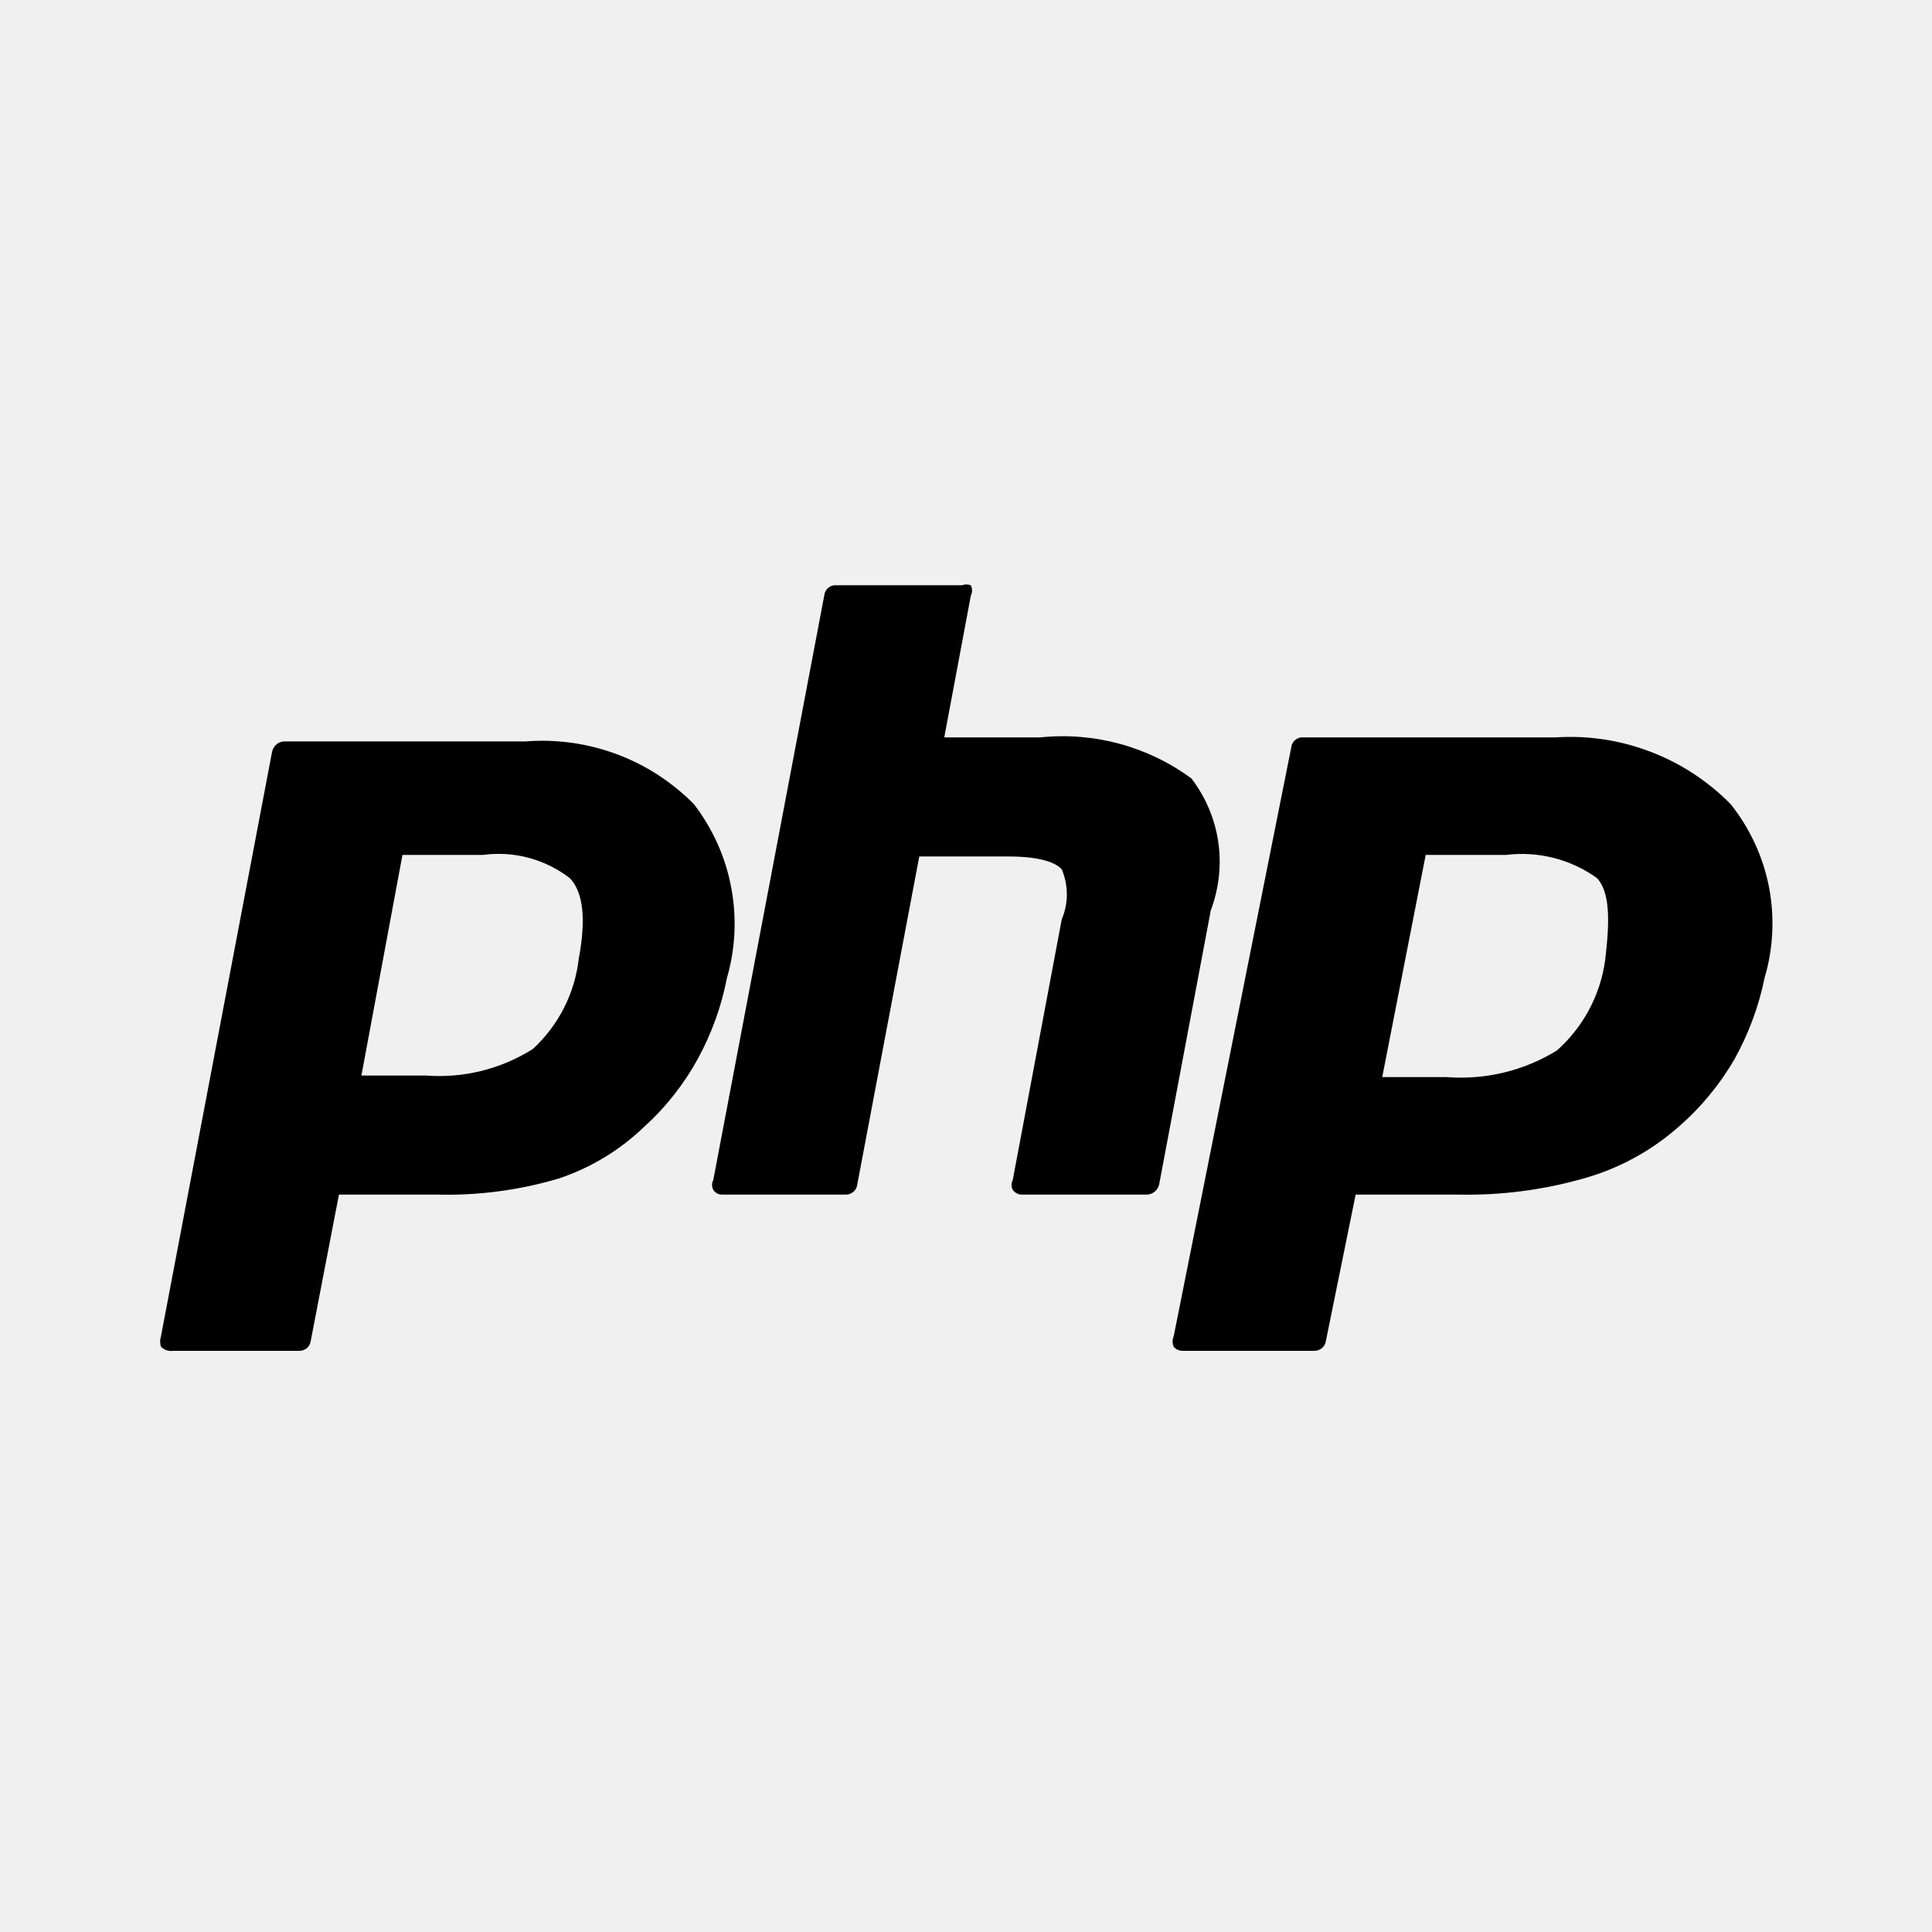
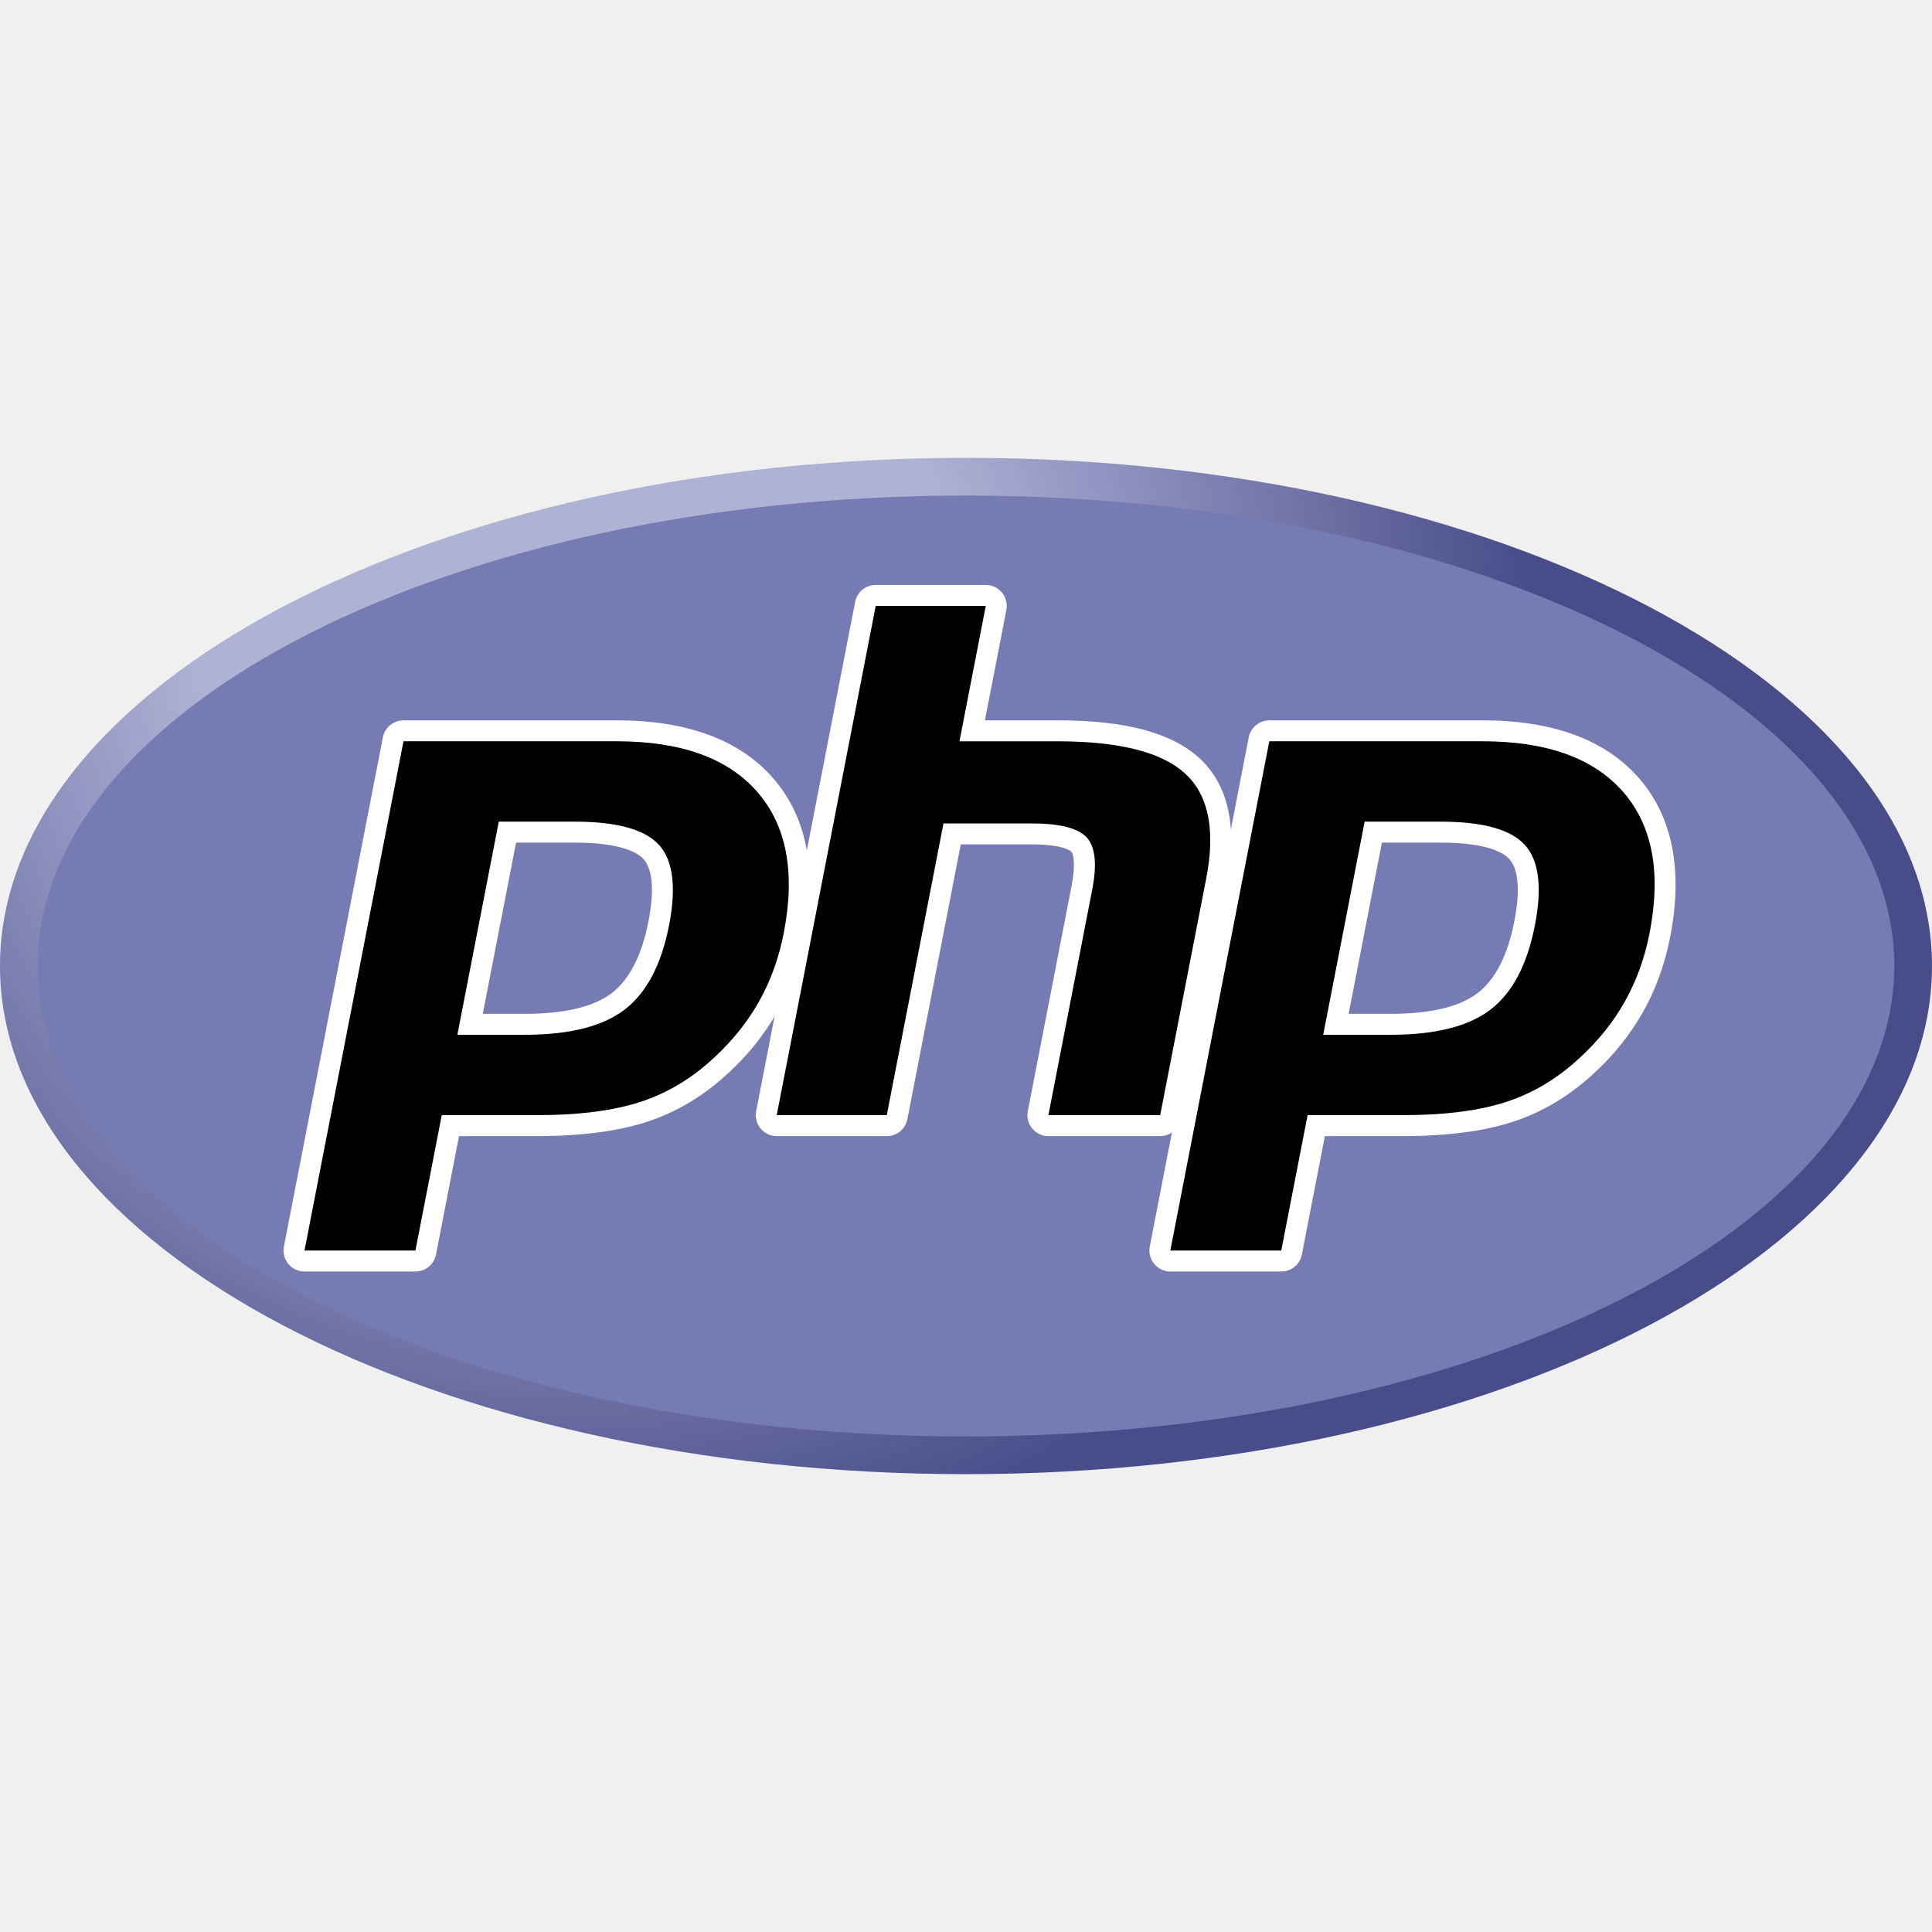
- <svg xmlns="http://www.w3.org/2000/svg" width="16" height="16" viewBox="0 0 16 16" fill="none">
-   <path d="M1.433 11.187H2.48C2.503 11.187 2.524 11.179 2.542 11.164C2.559 11.149 2.57 11.129 2.573 11.107L2.807 9.893H3.62C3.96 9.902 4.3 9.857 4.627 9.76C4.891 9.672 5.133 9.526 5.333 9.333C5.513 9.171 5.664 8.979 5.78 8.767C5.894 8.558 5.975 8.333 6.02 8.1C6.091 7.855 6.103 7.597 6.055 7.347C6.008 7.097 5.902 6.862 5.747 6.66C5.566 6.477 5.348 6.335 5.108 6.246C4.867 6.156 4.609 6.12 4.353 6.14H2.353C2.329 6.141 2.306 6.15 2.288 6.166C2.27 6.182 2.258 6.203 2.253 6.227L1.333 11.067C1.324 11.095 1.324 11.125 1.333 11.153C1.346 11.166 1.362 11.176 1.379 11.182C1.397 11.188 1.415 11.19 1.433 11.187ZM3.333 7.08H4C4.127 7.063 4.256 7.071 4.379 7.104C4.503 7.138 4.619 7.195 4.72 7.273C4.833 7.393 4.853 7.62 4.793 7.94C4.76 8.226 4.626 8.491 4.413 8.687C4.149 8.854 3.838 8.931 3.527 8.907H2.993L3.333 7.08ZM9.867 6.447C9.506 6.181 9.059 6.06 8.613 6.107H7.82L8.04 4.933C8.046 4.92 8.05 4.905 8.05 4.89C8.05 4.875 8.046 4.86 8.04 4.847C8.016 4.838 7.99 4.838 7.967 4.847H6.92C6.897 4.846 6.875 4.854 6.858 4.869C6.841 4.884 6.83 4.904 6.827 4.927L5.907 9.773C5.9 9.786 5.897 9.799 5.897 9.813C5.897 9.827 5.9 9.841 5.907 9.853C5.914 9.866 5.925 9.876 5.938 9.883C5.951 9.89 5.965 9.893 5.98 9.893H7.007C7.03 9.893 7.053 9.884 7.07 9.868C7.088 9.852 7.098 9.83 7.1 9.807L7.613 7.093H8.353C8.653 7.093 8.76 7.16 8.793 7.2C8.821 7.265 8.835 7.336 8.835 7.407C8.835 7.478 8.821 7.548 8.793 7.613L8.387 9.773C8.38 9.786 8.377 9.799 8.377 9.813C8.377 9.827 8.38 9.841 8.387 9.853C8.395 9.865 8.406 9.875 8.419 9.882C8.431 9.889 8.445 9.893 8.46 9.893H9.5C9.524 9.892 9.547 9.883 9.565 9.867C9.583 9.852 9.595 9.83 9.6 9.807L10.027 7.54C10.095 7.359 10.117 7.164 10.089 6.972C10.061 6.781 9.984 6.6 9.867 6.447ZM12.88 6.107H10.793C10.781 6.106 10.769 6.107 10.757 6.111C10.745 6.115 10.735 6.121 10.725 6.129C10.716 6.137 10.708 6.147 10.703 6.158C10.697 6.169 10.694 6.181 10.693 6.193L9.72 11.067C9.714 11.08 9.711 11.095 9.711 11.11C9.711 11.125 9.714 11.14 9.72 11.153C9.729 11.164 9.74 11.172 9.753 11.178C9.766 11.184 9.779 11.187 9.793 11.187H10.88C10.904 11.188 10.927 11.181 10.946 11.166C10.964 11.152 10.977 11.13 10.98 11.107L11.227 9.893H12.073C12.425 9.901 12.775 9.856 13.113 9.76C13.404 9.679 13.673 9.533 13.9 9.333C14.086 9.172 14.244 8.98 14.367 8.767C14.482 8.558 14.566 8.333 14.613 8.1C14.686 7.855 14.698 7.596 14.65 7.346C14.601 7.095 14.492 6.86 14.333 6.66C14.145 6.469 13.918 6.32 13.667 6.225C13.416 6.129 13.148 6.089 12.88 6.107ZM13.293 7.953C13.253 8.242 13.111 8.507 12.893 8.7C12.62 8.868 12.3 8.945 11.98 8.92H11.447L11.807 7.08H12.473C12.74 7.047 13.009 7.116 13.227 7.273C13.333 7.393 13.333 7.62 13.293 7.953Z" fill="black" />
+ <svg xmlns="http://www.w3.org/2000/svg" width="16" height="16" viewBox="0 0 128 128">
+   <path fill="url(#deviconPhp0)" d="M0 64c0 18.593 28.654 33.667 64 33.667S128 82.593 128 64S99.345 30.333 64 30.333S0 45.407 0 64" />
+   <path fill="#777bb3" d="M64 95.167c33.965 0 61.5-13.955 61.5-31.167c0-17.214-27.535-31.167-61.5-31.167S2.5 46.786 2.5 64c0 17.212 27.535 31.167 61.5 31.167" />
+   <path d="M34.772 67.864c2.793 0 4.877-.515 6.196-1.53c1.306-1.006 2.207-2.747 2.68-5.175c.44-2.27.272-3.854-.5-4.71c-.788-.874-2.493-1.317-5.067-1.317h-4.464l-2.473 12.732zM20.173 83.547a.694.694 0 0 1-.68-.828l6.557-33.738a.695.695 0 0 1 .68-.561h14.134c4.442 0 7.748 1.206 9.827 3.585c2.088 2.39 2.734 5.734 1.917 9.935c-.333 1.711-.905 3.3-1.7 4.724a15.8 15.8 0 0 1-3.128 3.92c-1.531 1.432-3.264 2.472-5.147 3.083c-1.852.604-4.232.91-7.07.91h-5.724l-1.634 8.408a.695.695 0 0 1-.682.562z" />
+   <path fill="#fff" d="M34.19 55.826h3.891c3.107 0 4.186.682 4.553 1.089c.607.674.723 2.097.331 4.112c-.439 2.257-1.253 3.858-2.42 4.756c-1.194.92-3.138 1.386-5.773 1.386h-2.786zm6.674-8.1H26.731a1.39 1.39 0 0 0-1.364 1.123L18.81 82.588a1.39 1.39 0 0 0 1.363 1.653h7.35a1.39 1.39 0 0 0 1.363-1.124l1.525-7.846h5.151c2.912 0 5.364-.318 7.287-.944c1.977-.642 3.796-1.731 5.406-3.237a16.5 16.5 0 0 0 3.259-4.087c.831-1.487 1.429-3.147 1.775-4.931c.86-4.423.161-7.964-2.076-10.524c-2.216-2.537-5.698-3.823-10.349-3.823zM30.301 68.557h4.471q4.445.001 6.62-1.675q2.175-1.674 2.938-5.591q.728-3.762-.665-5.308q-1.395-1.546-5.584-1.546h-5.036l-2.743 14.12m10.563-19.445q6.378 0 9.303 3.348t1.76 9.346q-.482 2.472-1.625 4.518q-1.145 2.048-2.991 3.747q-2.2 2.06-4.892 2.935q-2.691.876-6.857.875h-6.296l-1.743 8.97h-7.35l6.558-33.739z" />
+   <path d="M69.459 74.577a.694.694 0 0 1-.682-.827l2.9-14.928c.277-1.42.209-2.438-.19-2.87c-.245-.263-.979-.704-3.15-.704h-5.256l-3.646 18.768a.695.695 0 0 1-.683.56h-7.29a.695.695 0 0 1-.683-.826l6.558-33.739a.695.695 0 0 1 .682-.561h7.29a.695.695 0 0 1 .683.826L64.41 48.42h5.653c4.307 0 7.227.758 8.928 2.321c1.733 1.593 2.275 4.14 1.608 7.573l-3.051 15.702a.695.695 0 0 1-.682.56z" />
+   <path fill="#fff" d="M65.31 38.755h-7.291a1.39 1.39 0 0 0-1.364 1.124l-6.557 33.738a1.39 1.39 0 0 0 1.363 1.654h7.291a1.39 1.39 0 0 0 1.364-1.124l3.537-18.205h4.682c2.168 0 2.624.463 2.641.484c.132.14.305.795.019 2.264l-2.9 14.927a1.39 1.39 0 0 0 1.364 1.654h7.408a1.39 1.39 0 0 0 1.363-1.124l3.051-15.7c.715-3.686.103-6.45-1.82-8.217c-1.836-1.686-4.91-2.505-9.398-2.505h-4.81l1.421-7.315a1.39 1.39 0 0 0-1.364-1.655m0 1.39l-1.743 8.968h6.496q6.131 0 8.457 2.14q2.328 2.138 1.398 6.93l-3.052 15.699h-7.407l2.901-14.928q.495-2.547-.365-3.474q-.86-.926-3.658-.926h-5.829l-3.756 19.327H51.46l6.558-33.739h7.292z" />
+   <path d="M92.136 67.864c2.793 0 4.878-.515 6.198-1.53c1.304-1.006 2.206-2.747 2.679-5.175c.44-2.27.273-3.854-.5-4.71c-.788-.874-2.493-1.317-5.067-1.317h-4.463l-2.475 12.732zM77.54 83.547a.694.694 0 0 1-.682-.828l6.557-33.738a.695.695 0 0 1 .682-.561H98.23c4.442 0 7.748 1.206 9.826 3.585c2.089 2.39 2.734 5.734 1.917 9.935a15.9 15.9 0 0 1-1.699 4.724a15.8 15.8 0 0 1-3.128 3.92c-1.53 1.432-3.265 2.472-5.147 3.083c-1.852.604-4.232.91-7.071.91h-5.723l-1.633 8.408a.695.695 0 0 1-.683.562z" />
+   <path fill="#fff" d="M91.555 55.826h3.891c3.107 0 4.186.682 4.552 1.089c.61.674.724 2.097.333 4.112c-.44 2.257-1.254 3.858-2.421 4.756c-1.195.92-3.139 1.386-5.773 1.386h-2.786zm6.674-8.1H84.096a1.39 1.39 0 0 0-1.363 1.123l-6.558 33.739a1.39 1.39 0 0 0 1.364 1.653h7.35a1.39 1.39 0 0 0 1.363-1.124l1.525-7.846h5.15c2.911 0 5.364-.318 7.286-.944c1.978-.642 3.797-1.731 5.408-3.238a16.5 16.5 0 0 0 3.258-4.086c.832-1.487 1.428-3.147 1.775-4.931c.86-4.423.162-7.964-2.076-10.524c-2.216-2.537-5.697-3.823-10.35-3.823zM87.666 68.557h4.47q4.445.001 6.622-1.675q2.175-1.674 2.936-5.591q.731-3.762-.665-5.308t-5.583-1.546h-5.035Zm10.563-19.445q6.378 0 9.303 3.348t1.759 9.346q-.48 2.472-1.624 4.518q-1.144 2.048-2.992 3.747q-2.2 2.06-4.892 2.935q-2.69.876-6.856.875h-6.295l-1.745 8.97h-7.35l6.558-33.739h14.133" />
+   <defs>
+     <radialGradient id="deviconPhp0" cx="0" cy="0" r="1" gradientTransform="translate(38.426 42.169)scale(84.04136)" gradientUnits="userSpaceOnUse">
+       <stop stop-color="#AEB2D5" />
+       <stop offset=".3" stop-color="#AEB2D5" />
+       <stop offset=".75" stop-color="#484C89" />
+       <stop offset="1" stop-color="#484C89" />
+     </radialGradient>
+   </defs>
</svg>
